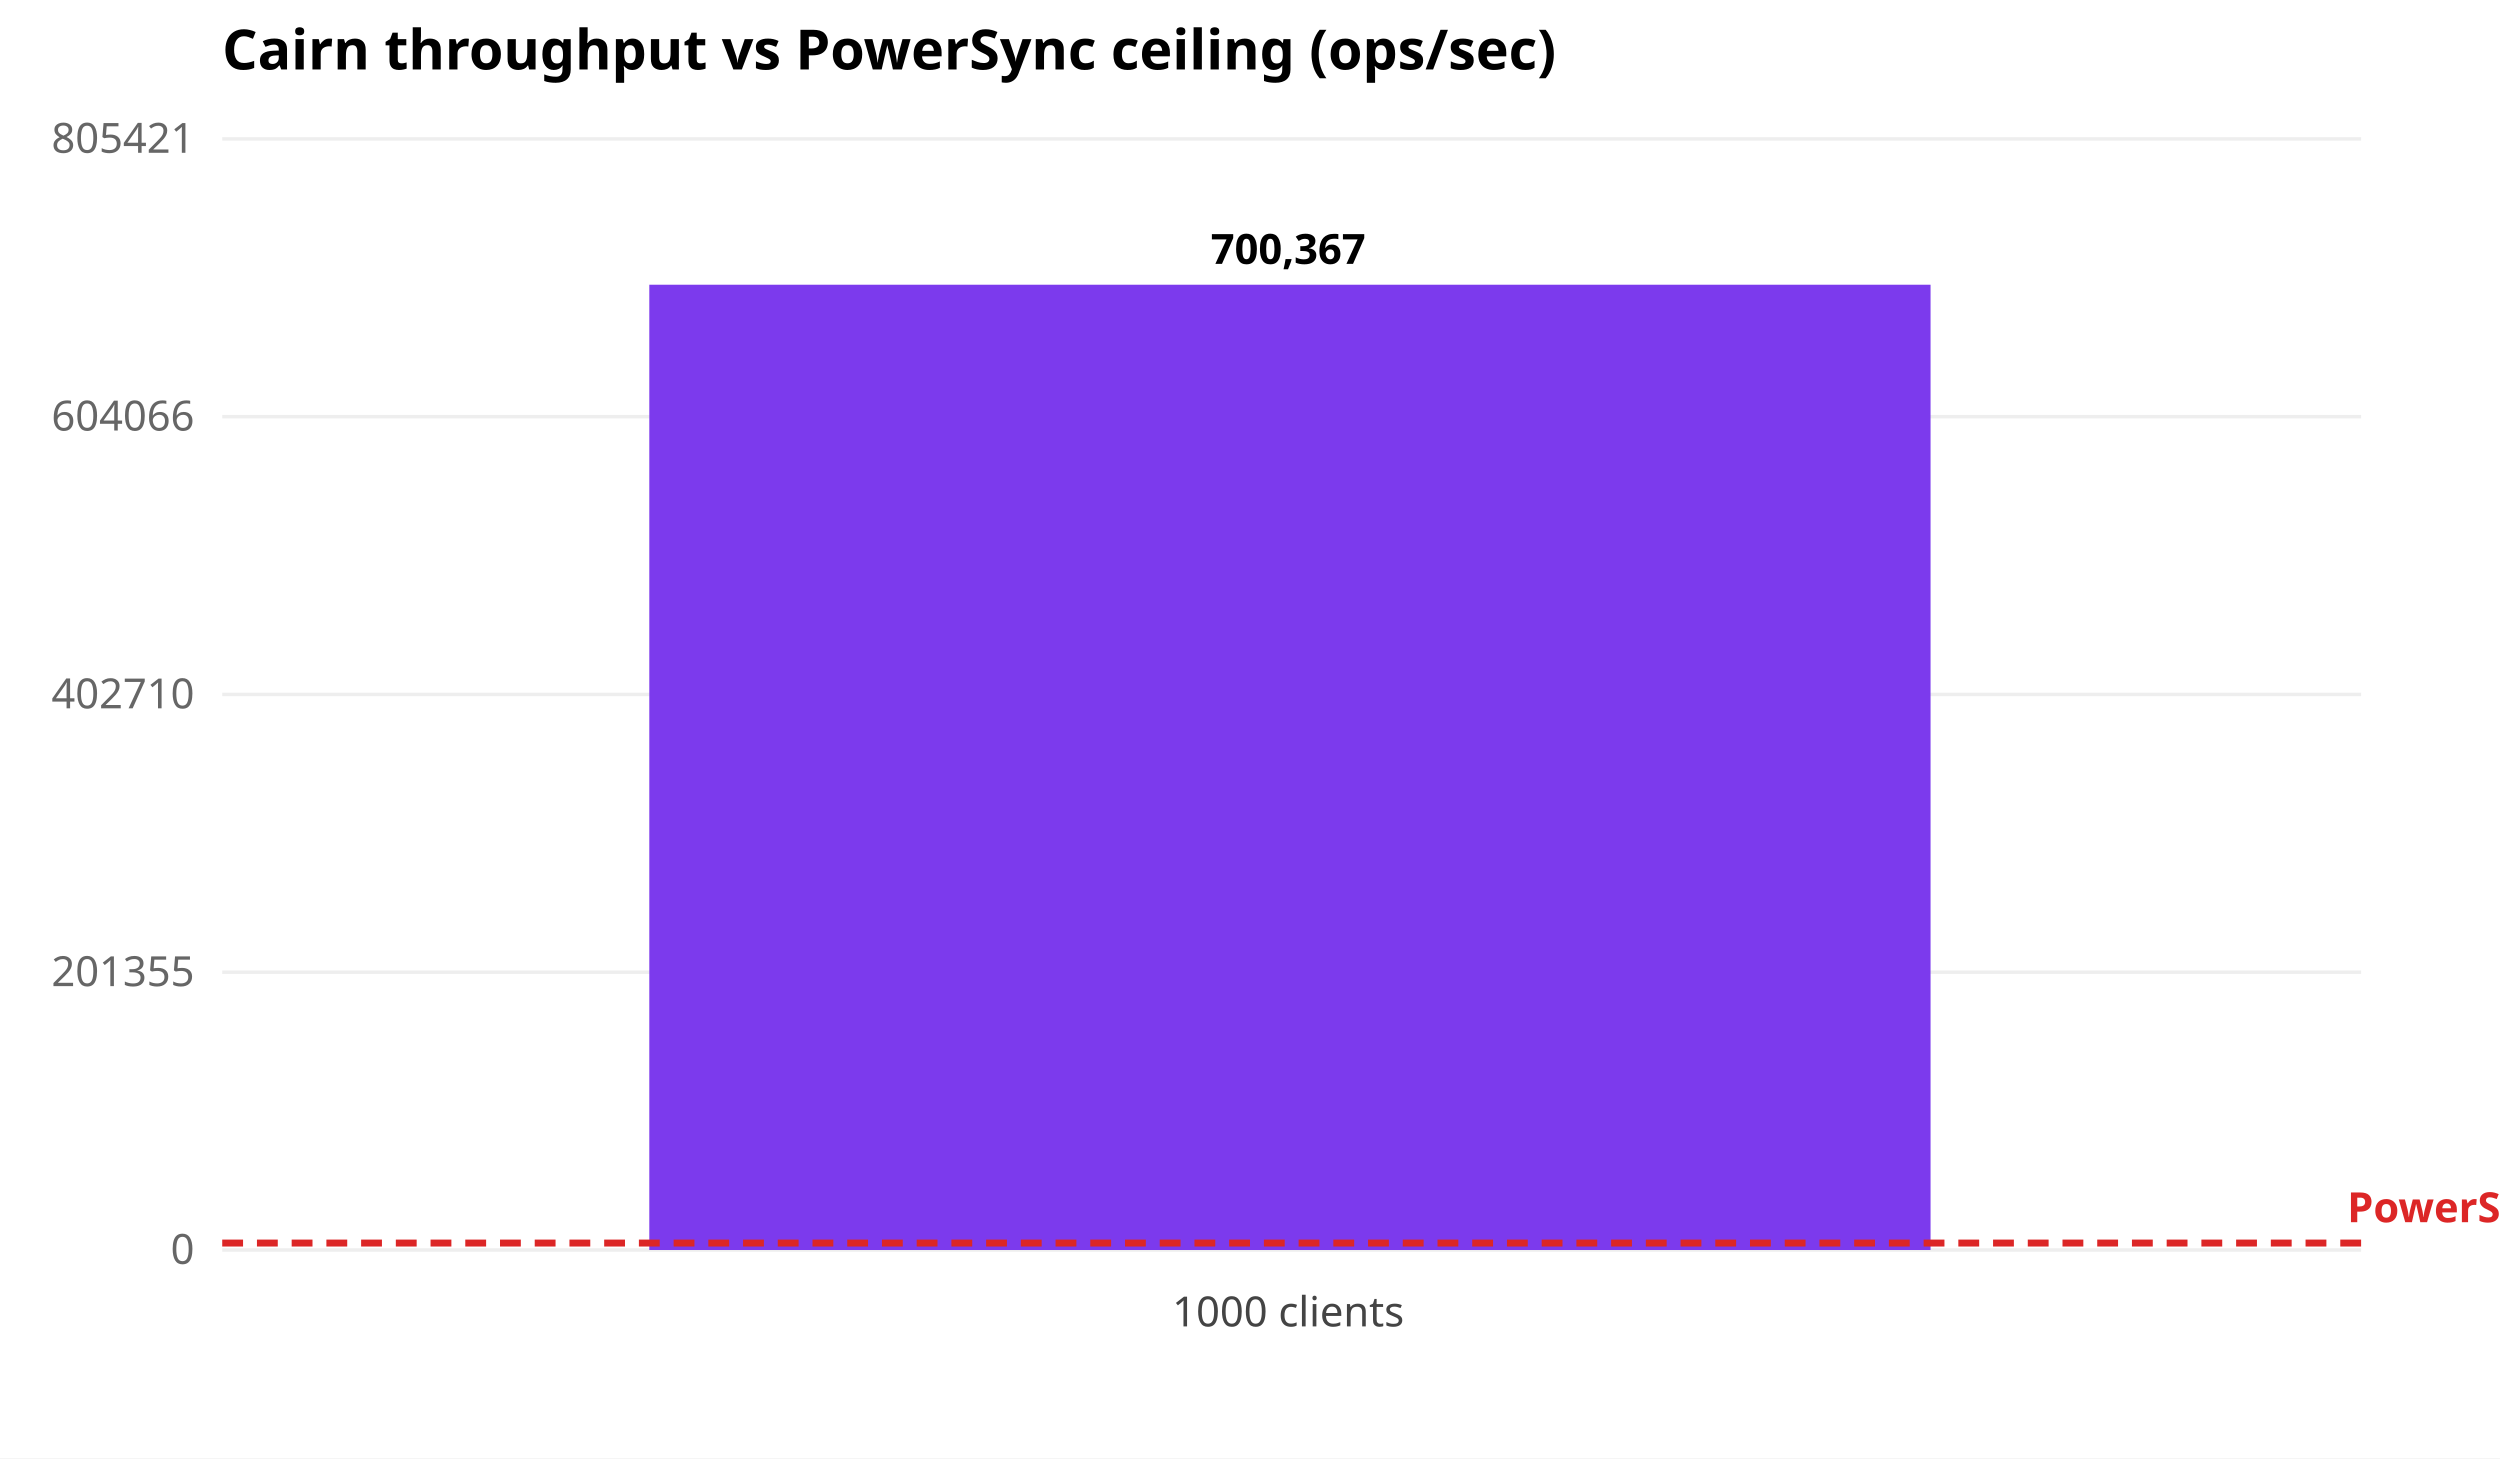
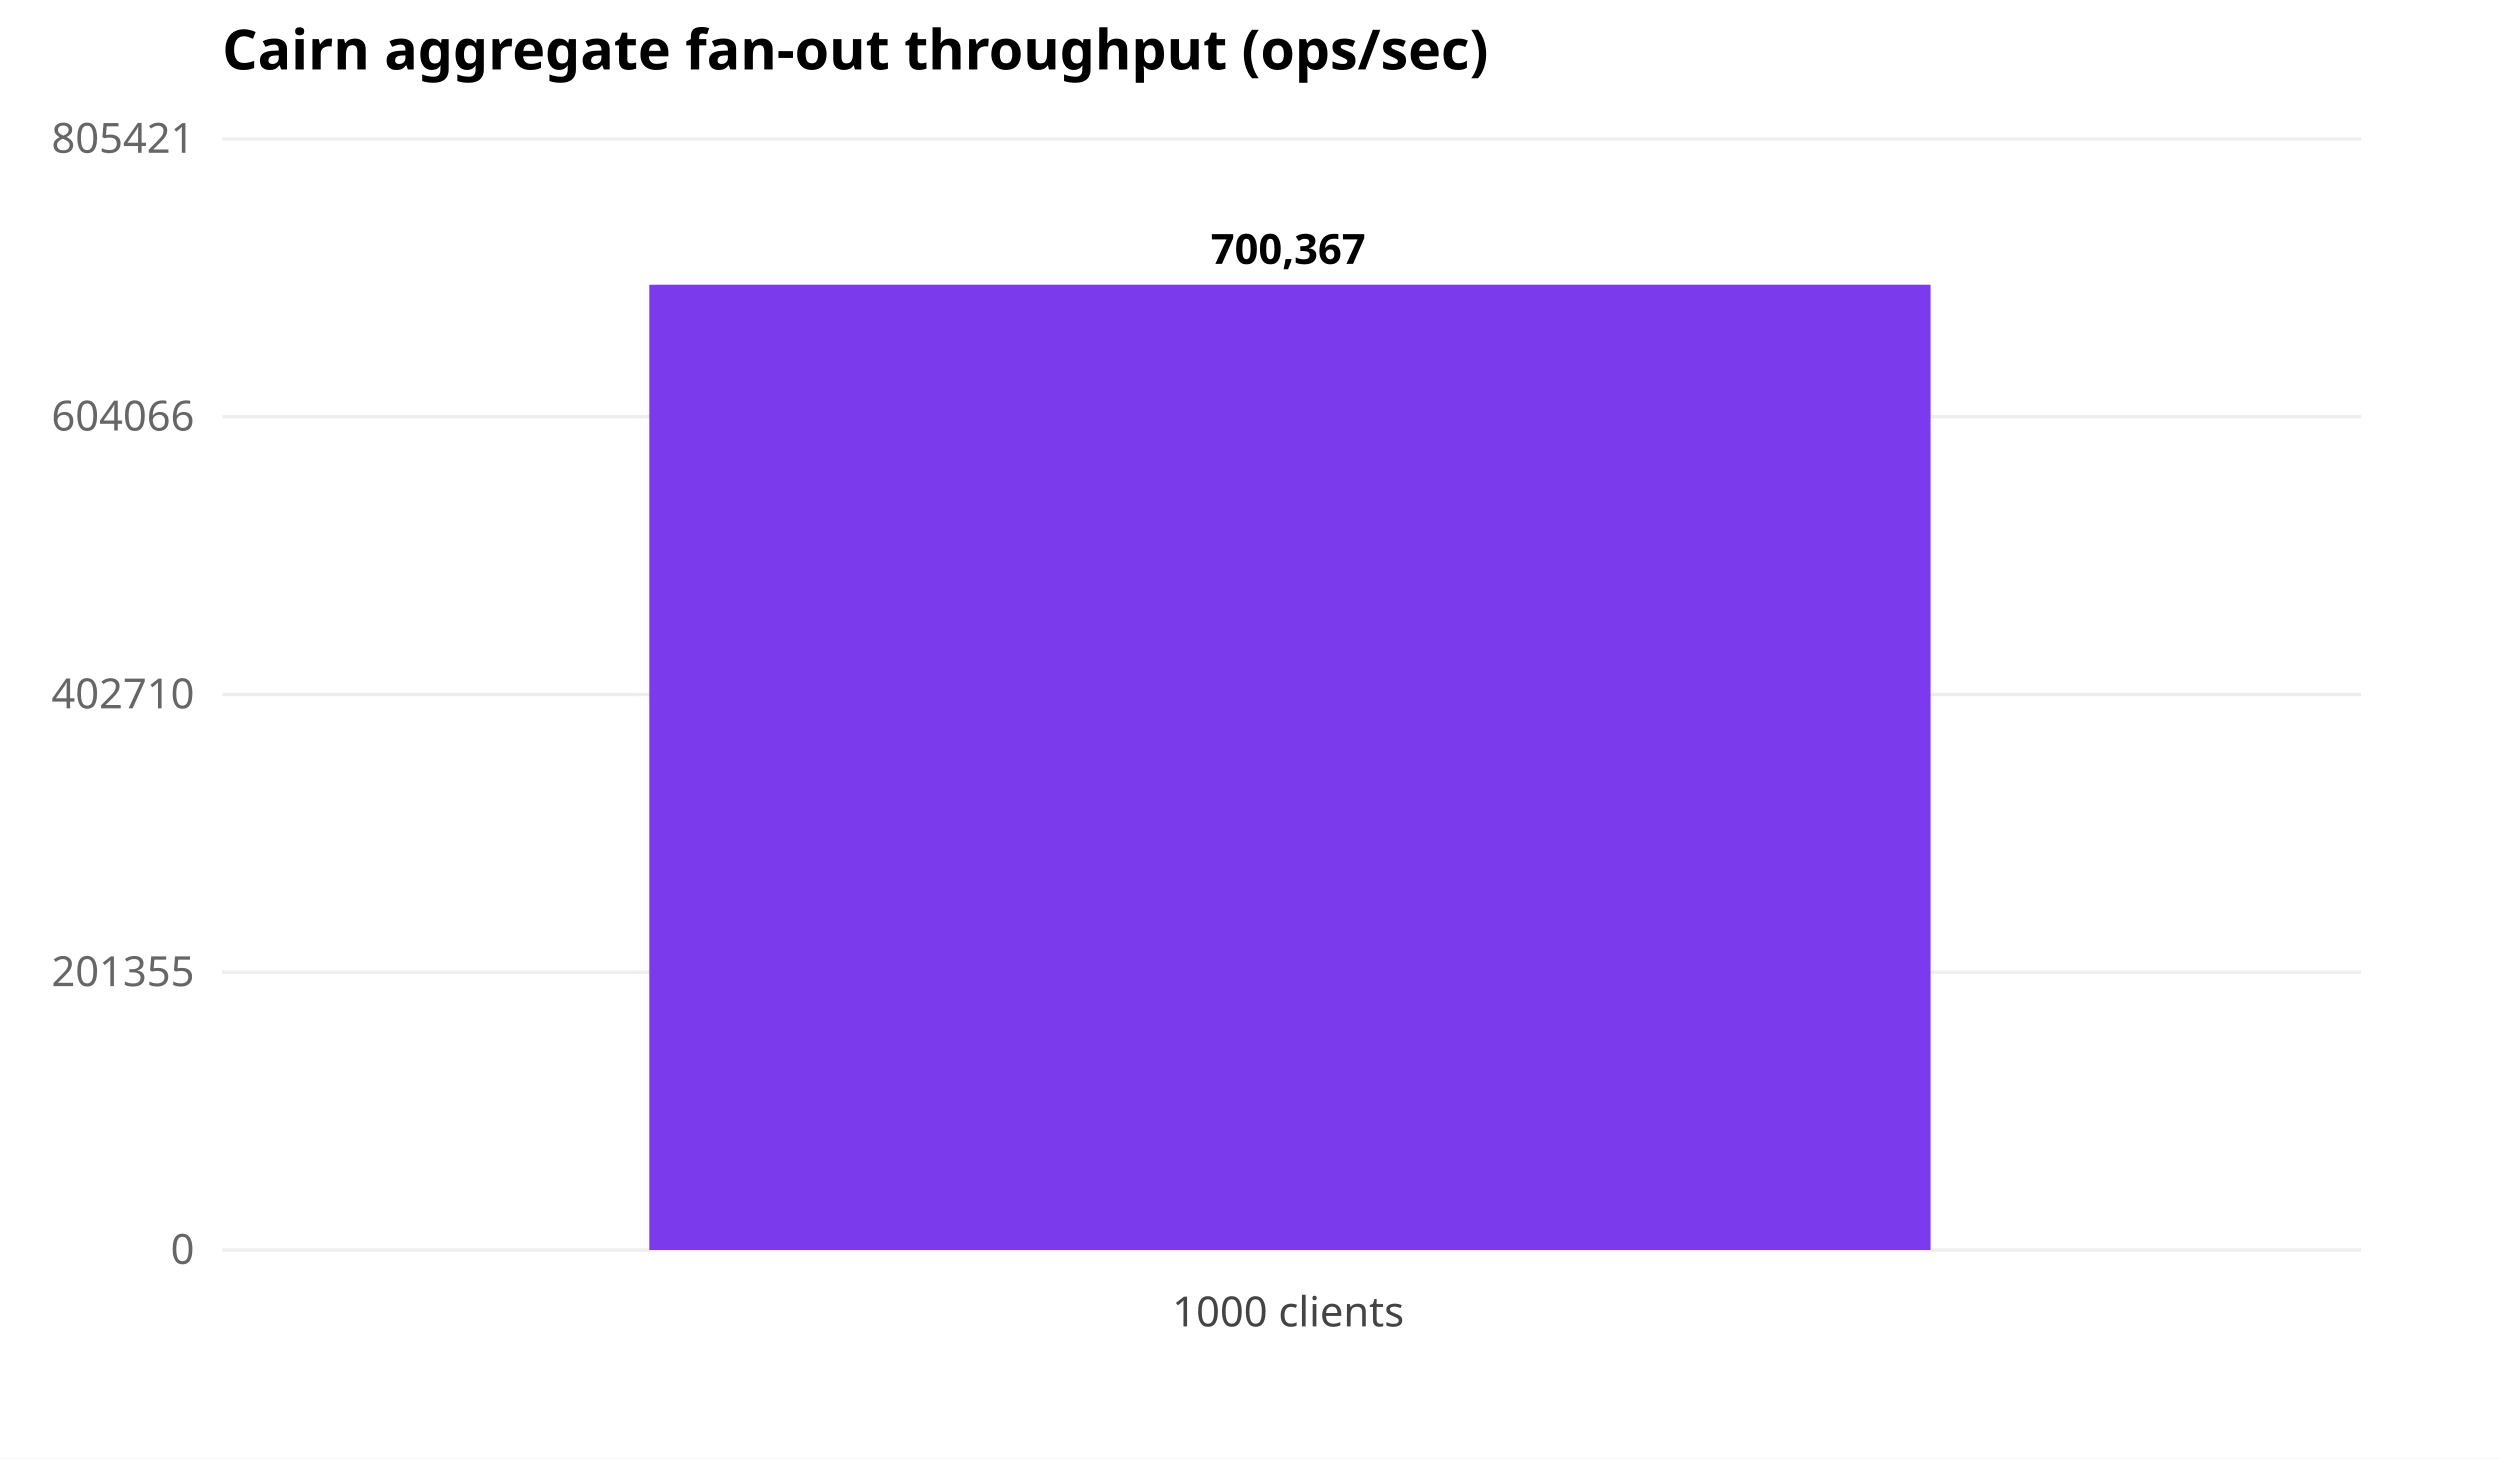
<svg xmlns="http://www.w3.org/2000/svg" width="720" height="420" font-family="sans-serif" font-size="12">
  <rect width="100%" height="100%" fill="white" />
-   <text x="64" y="20" font-size="16" font-weight="bold">Cairn throughput vs PowerSync ceiling (ops/sec)</text>
+   <text x="64" y="20" font-size="16" font-weight="bold">Cairn aggregate fan-out throughput (ops/sec)</text>
  <line x1="64" y1="360" x2="680" y2="360" stroke="#eee" />
  <text x="56" y="364" text-anchor="end" fill="#666">0</text>
  <line x1="64" y1="280" x2="680" y2="280" stroke="#eee" />
  <text x="56" y="284" text-anchor="end" fill="#666">201355</text>
  <line x1="64" y1="200" x2="680" y2="200" stroke="#eee" />
  <text x="56" y="204" text-anchor="end" fill="#666">402710</text>
  <line x1="64" y1="120" x2="680" y2="120" stroke="#eee" />
  <text x="56" y="124" text-anchor="end" fill="#666">604066</text>
  <line x1="64" y1="40" x2="680" y2="40" stroke="#eee" />
  <text x="56" y="44" text-anchor="end" fill="#666">805421</text>
  <rect x="187" y="82" width="369" height="278" fill="#7c3aed" />
  <text x="371" y="76" text-anchor="middle" font-weight="bold">700,367</text>
  <text x="371" y="382" text-anchor="middle" fill="#444">1000 clients</text>
-   <line x1="64" y1="358" x2="680" y2="358" stroke="#dc2626" stroke-width="2" stroke-dasharray="6,4" />
-   <text x="676" y="352" fill="#dc2626" font-weight="bold">PowerSync ceiling ~4000 ops/sec</text>
</svg>
